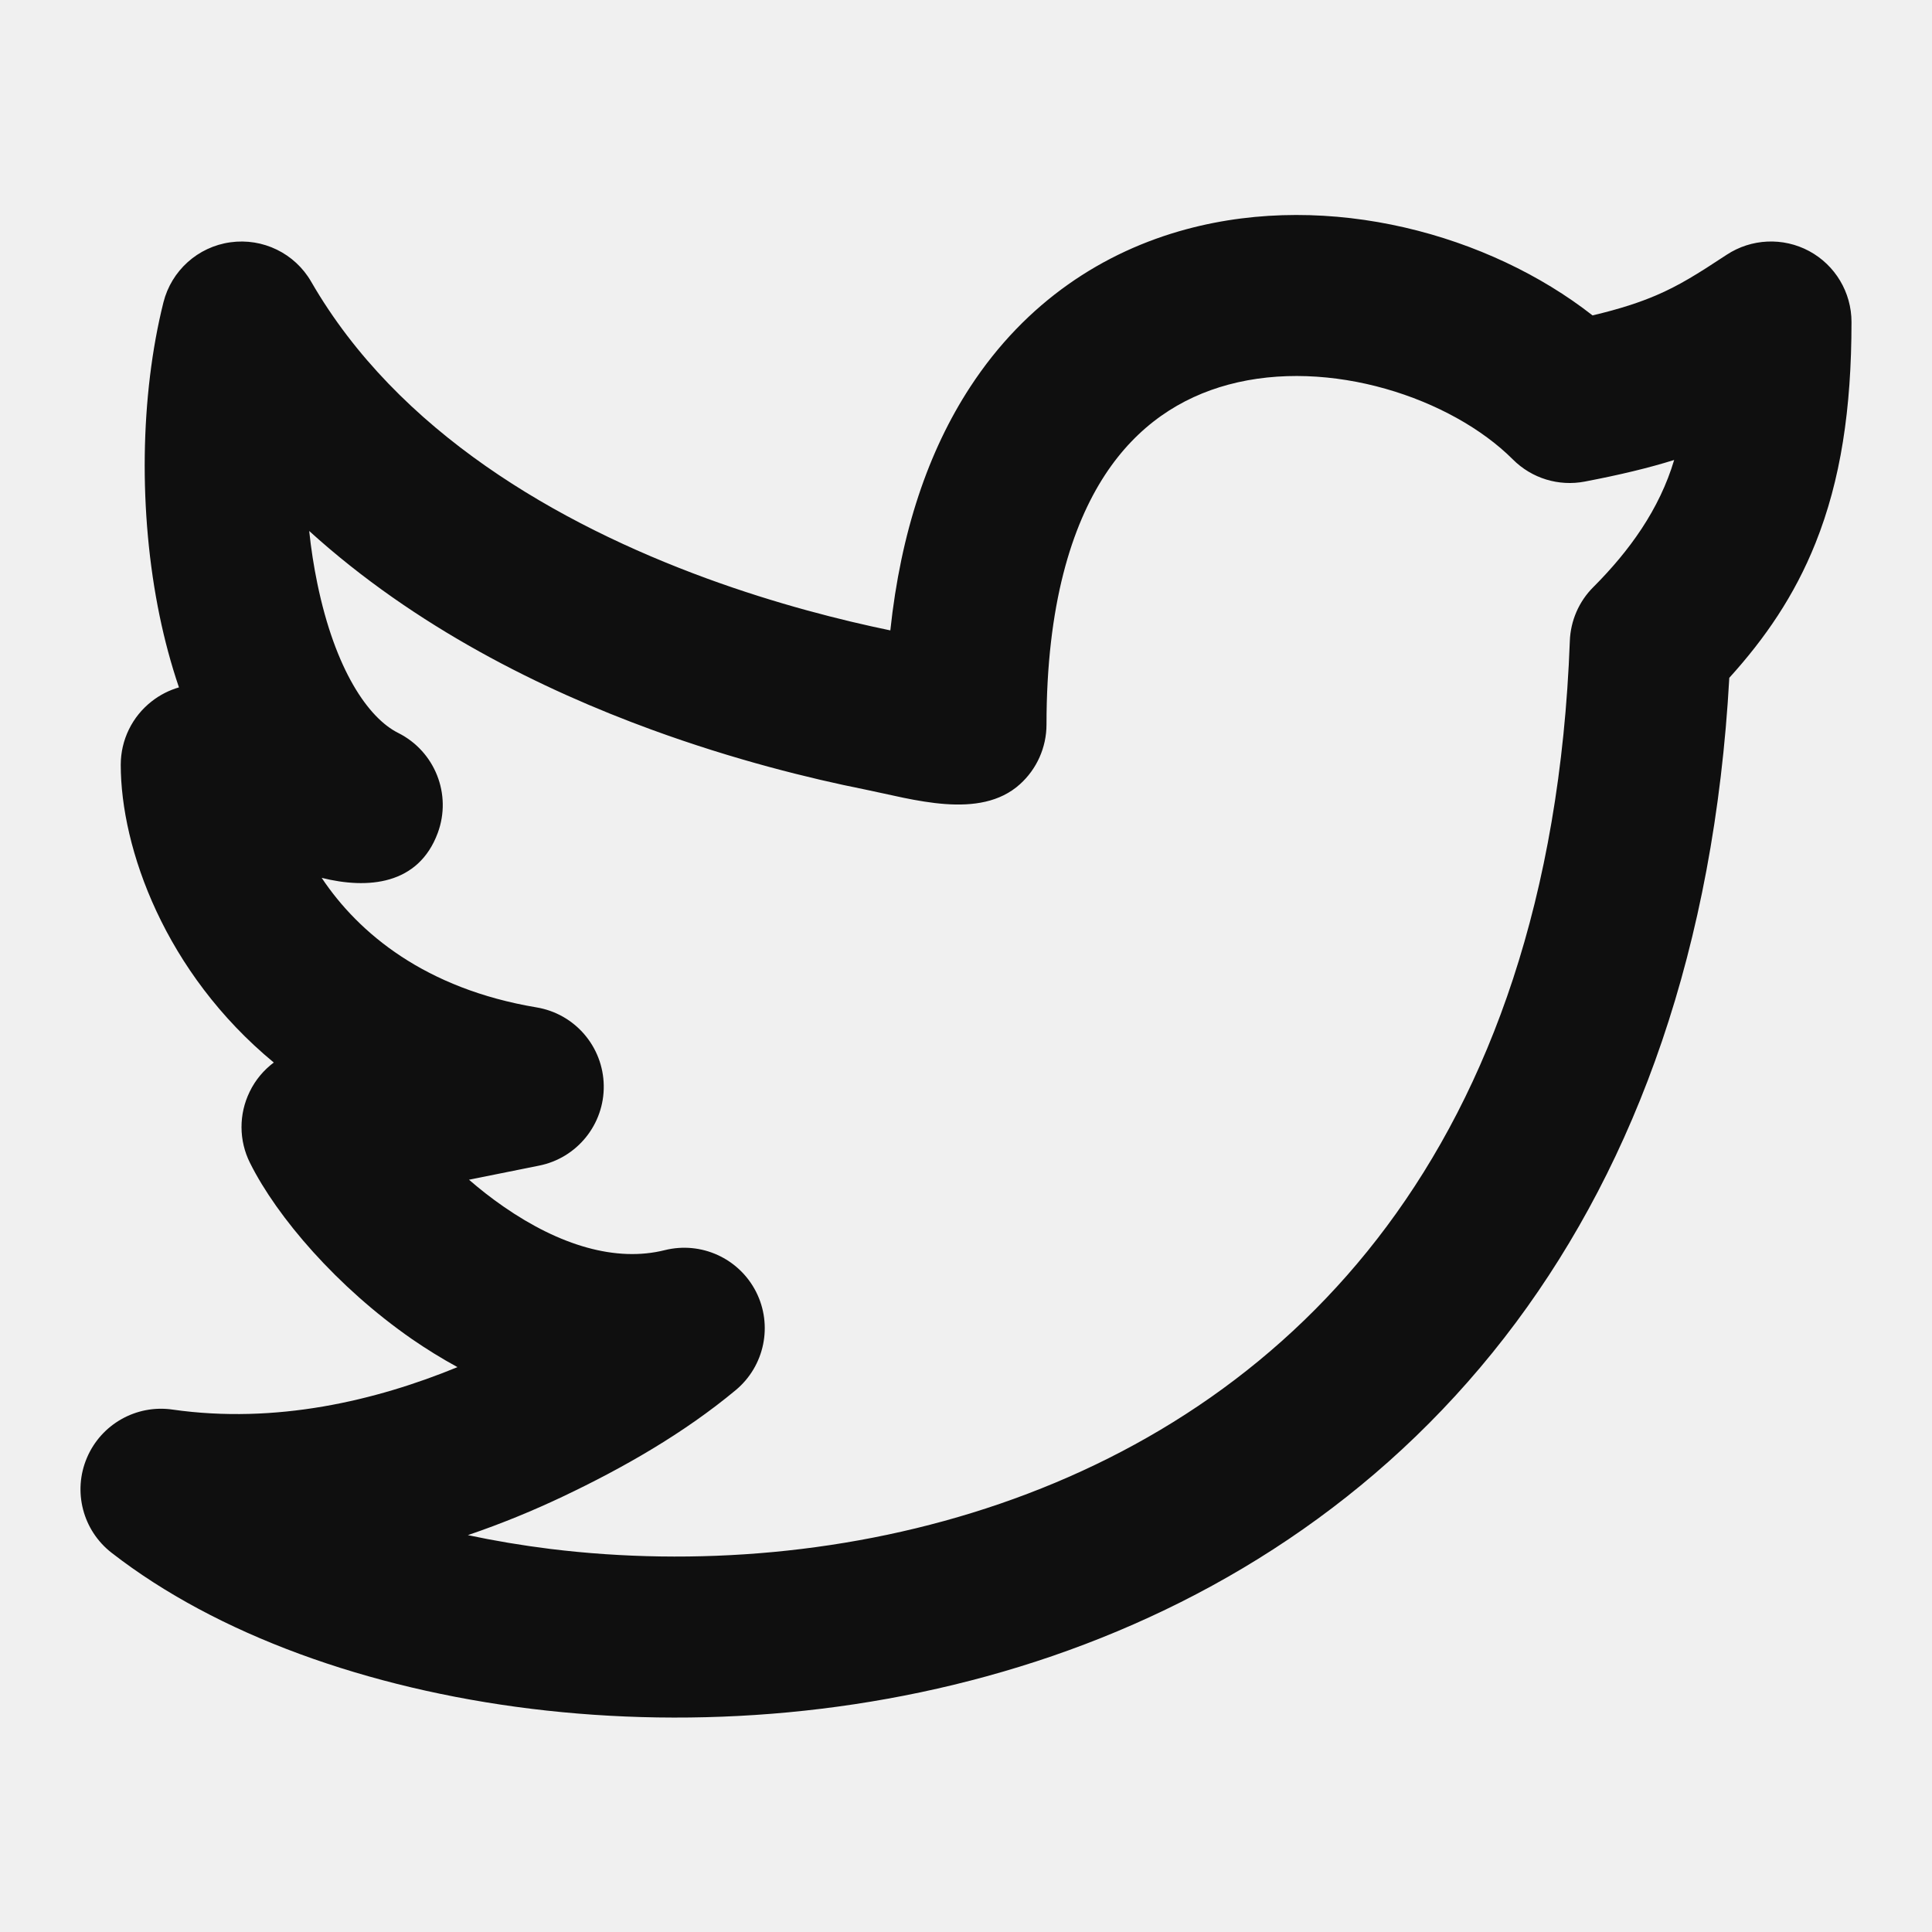
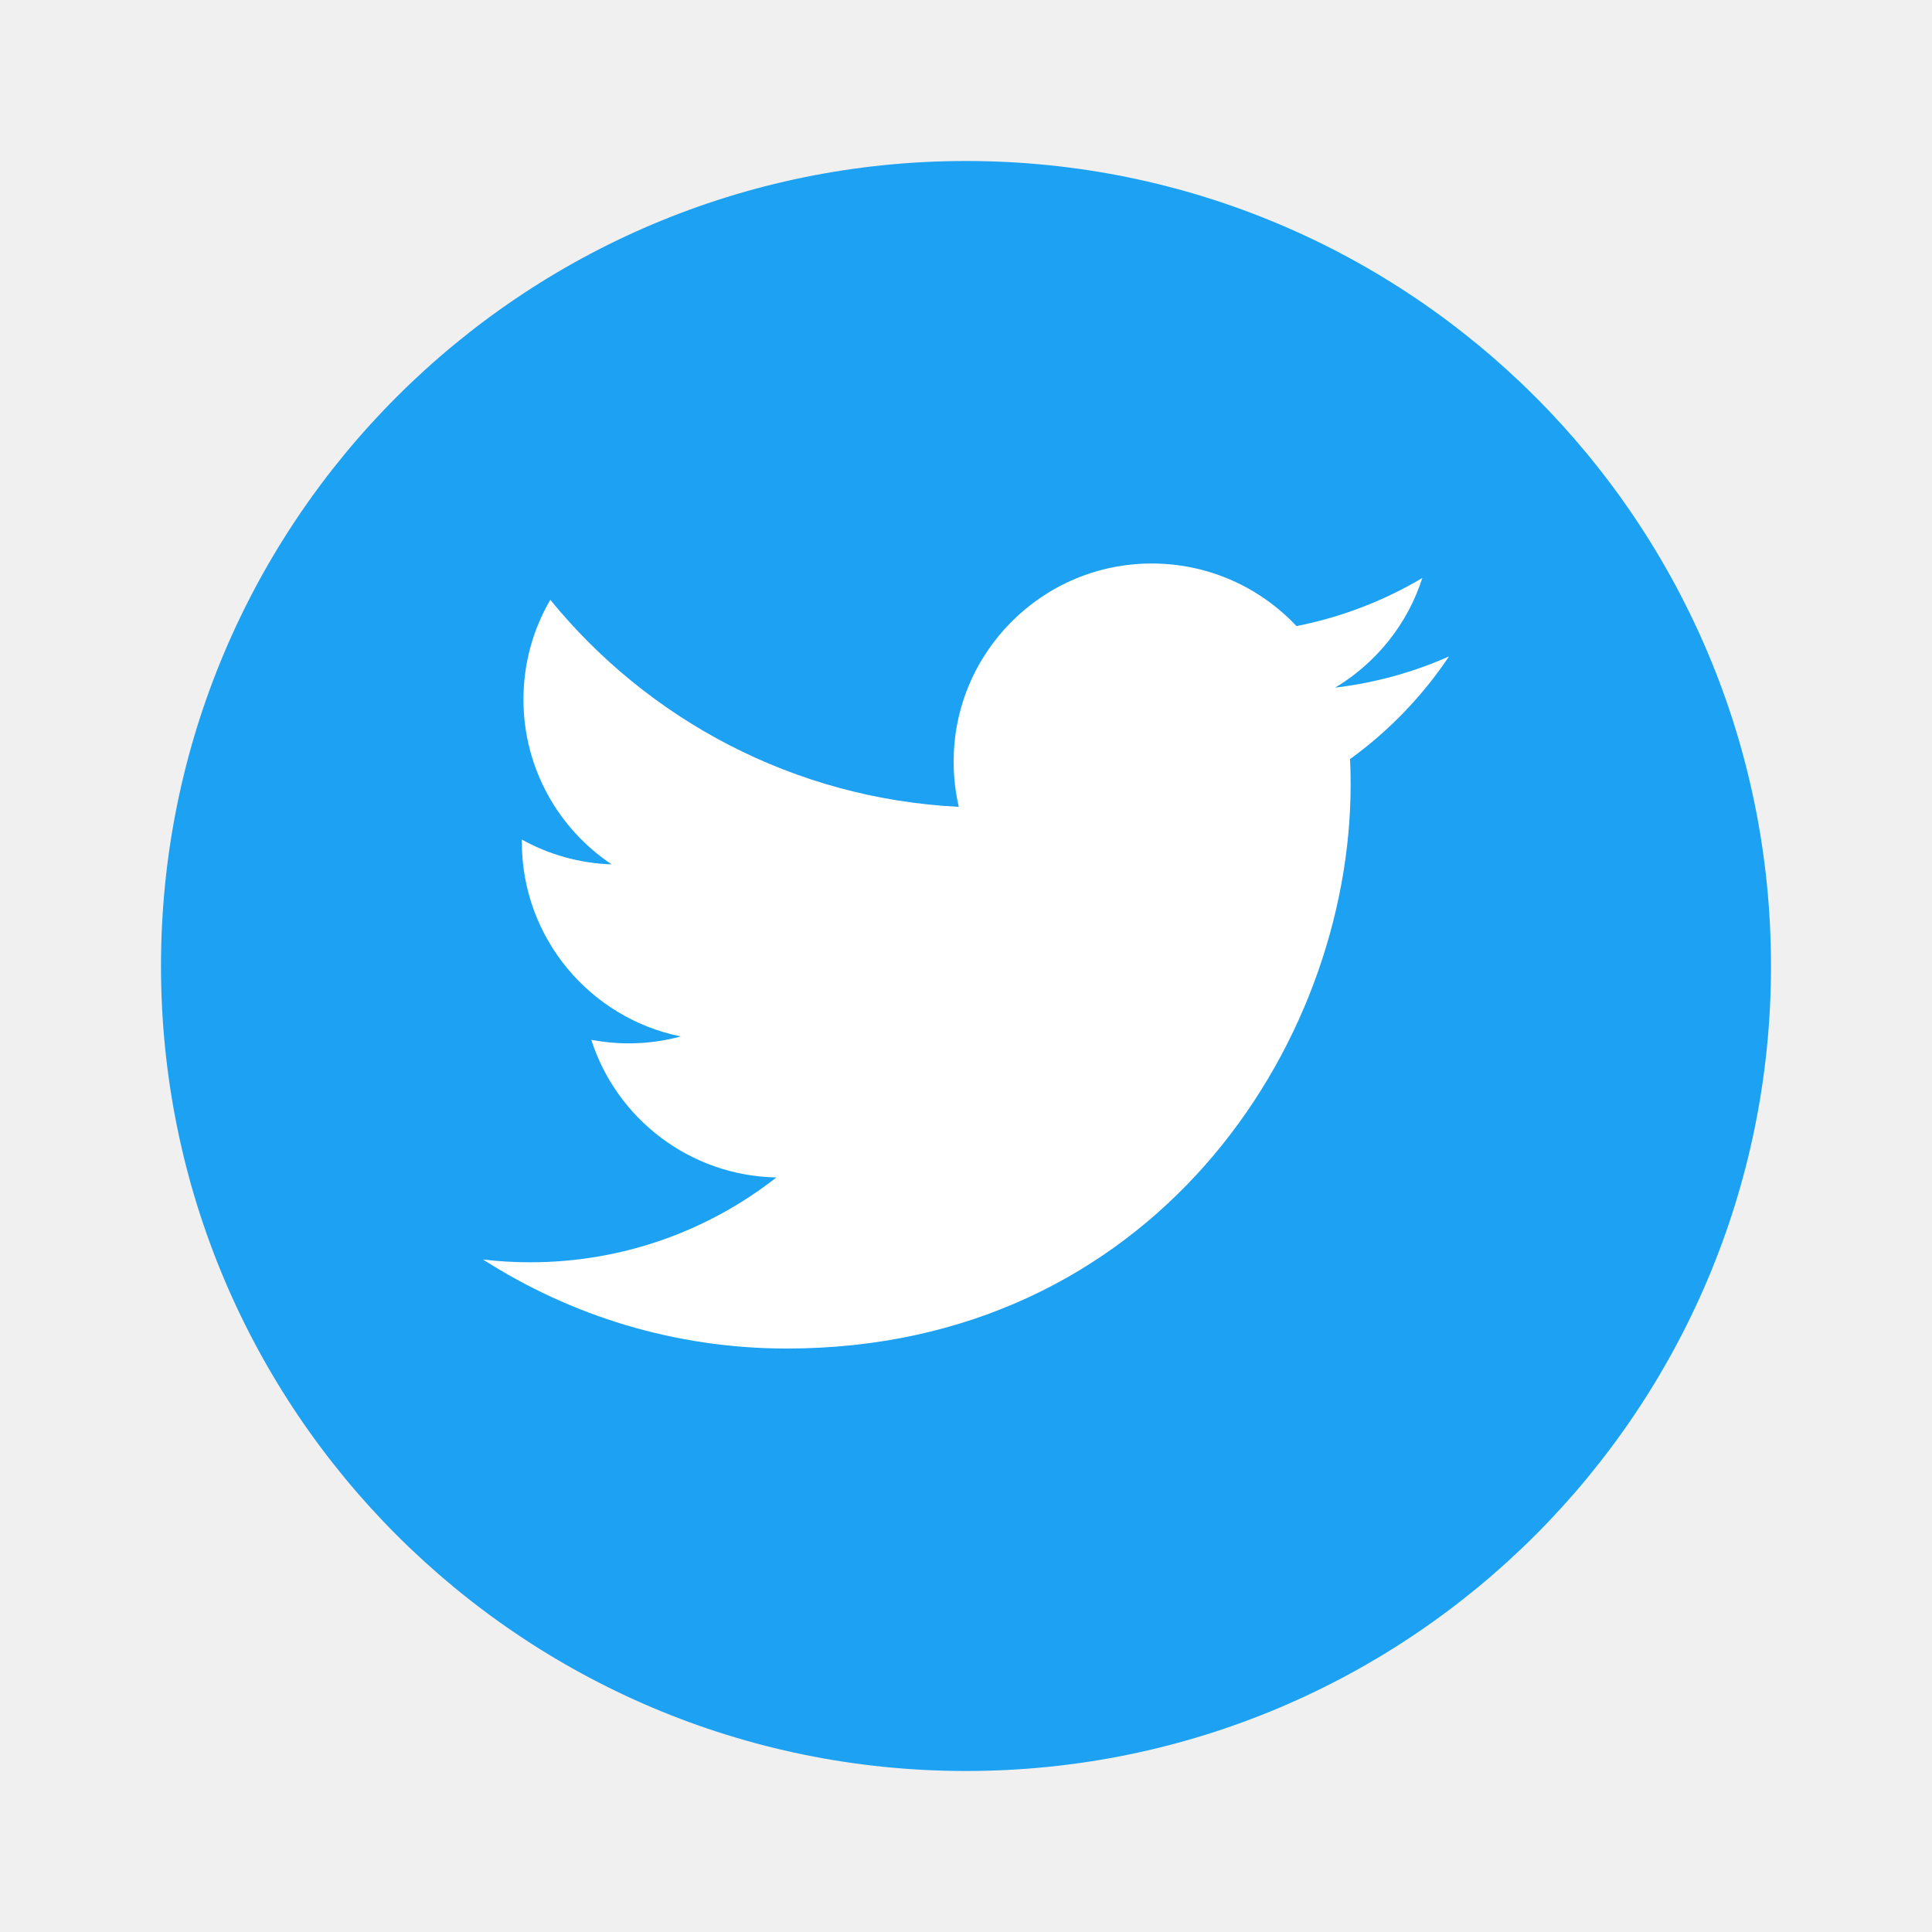
- <svg xmlns="http://www.w3.org/2000/svg" width="800px" height="800px" viewBox="0 0 24 24" fill="none">
-   <path fill-rule="evenodd" clip-rule="evenodd" d="M19.783 3.918C20.131 3.836 20.374 3.754 20.573 3.669C20.852 3.55 21.084 3.406 21.449 3.165C21.756 2.963 22.15 2.945 22.474 3.119C22.798 3.294 23 3.632 23 4C23 5.081 22.865 5.967 22.553 6.746C22.291 7.402 21.922 7.935 21.482 8.42C21.295 11.783 20.322 14.424 18.834 16.425C17.291 18.499 15.239 19.827 13.075 20.571C10.918 21.312 8.639 21.478 6.597 21.227C4.568 20.977 2.693 20.306 1.386 19.289C1.028 19.011 0.902 18.526 1.08 18.109C1.257 17.692 1.693 17.446 2.141 17.51C3.427 17.694 4.665 17.401 5.683 16.983C5.483 16.874 5.294 16.756 5.118 16.635C4.191 15.992 3.442 15.121 3.106 14.447C2.966 14.168 2.965 13.841 3.102 13.561C3.172 13.416 3.276 13.293 3.401 13.199C2.047 12.081 1.5 10.536 1.5 9.5C1.5 9.192 1.642 8.901 1.885 8.712C1.987 8.632 2.102 8.574 2.223 8.539C2.122 8.242 2.043 7.942 1.983 7.652C1.717 6.365 1.741 4.913 2.03 3.757C2.129 3.362 2.458 3.066 2.861 3.01C3.265 2.953 3.663 3.147 3.866 3.5C4.944 5.368 6.931 6.509 8.781 7.186C9.65 7.504 10.456 7.706 11.06 7.831C11.19 6.61 11.531 5.604 12.054 4.804C12.744 3.749 13.706 3.125 14.74 2.847C16.523 2.367 18.501 2.914 19.783 3.918ZM10.748 9.808C10.063 9.671 9.122 9.44 8.094 9.064C6.737 8.568 5.161 7.794 3.841 6.596C3.864 6.816 3.898 7.035 3.942 7.248C4.163 8.319 4.574 8.919 4.947 9.105C5.403 9.334 5.615 9.868 5.438 10.347C5.198 10.995 4.568 11.048 3.996 10.905C4.456 11.595 5.284 12.283 6.664 12.514C7.141 12.593 7.492 13.001 7.5 13.484C7.508 13.966 7.169 14.386 6.696 14.48L5.826 14.655C5.959 14.77 6.103 14.884 6.257 14.99C6.954 15.473 7.653 15.681 8.257 15.53C8.71 15.417 9.18 15.631 9.392 16.047C9.603 16.463 9.498 16.97 9.14 17.268C8.496 17.804 7.744 18.234 6.991 18.591C6.637 18.759 6.241 18.924 5.812 19.07C6.142 19.14 6.486 19.198 6.841 19.242C8.611 19.459 10.582 19.313 12.425 18.679C14.261 18.048 15.959 16.939 17.229 15.231C18.497 13.526 19.382 11.167 19.501 7.963C19.51 7.711 19.614 7.471 19.793 7.293C20.242 6.843 20.614 6.328 20.797 5.714C20.477 5.814 20.117 5.9 19.688 5.982C19.362 6.045 19.027 5.942 18.793 5.707C18.028 4.943 16.516 4.44 15.26 4.778C14.669 4.937 14.131 5.282 13.727 5.899C13.315 6.529 13 7.51 13 9C13 9.283 12.88 9.553 12.67 9.742C12.172 10.192 11.334 9.926 10.748 9.808Z" fill="#0F0F0F" />
+ <svg xmlns="http://www.w3.org/2000/svg" width="800px" height="800px" viewBox="0 0 48 48" fill="none">
+   <circle cx="24" cy="24" r="20" fill="#1DA1F2" />
+   <path fill-rule="evenodd" clip-rule="evenodd" d="M36 16.309C35.118 16.701 34.168 16.965 33.172 17.084C34.189 16.474 34.97 15.509 35.337 14.36C34.386 14.925 33.331 15.334 32.211 15.555C31.312 14.598 30.032 14 28.616 14C25.898 14 23.693 16.205 23.693 18.924C23.693 19.309 23.737 19.685 23.821 20.046C19.728 19.841 16.101 17.881 13.672 14.902C13.248 15.629 13.005 16.474 13.005 17.377C13.005 19.084 13.873 20.592 15.196 21.475C14.388 21.449 13.63 21.227 12.965 20.859V20.92C12.965 23.307 14.663 25.296 16.914 25.75C16.501 25.862 16.066 25.922 15.617 25.922C15.3 25.922 14.991 25.891 14.69 25.834C15.317 27.79 17.136 29.213 19.29 29.253C17.605 30.573 15.482 31.361 13.175 31.361C12.777 31.361 12.385 31.338 12 31.292C14.179 32.688 16.767 33.504 19.547 33.504C28.604 33.504 33.556 26.002 33.556 19.496C33.556 19.282 33.552 19.069 33.542 18.859C34.505 18.163 35.34 17.296 36 16.309Z" fill="white" />
</svg>
